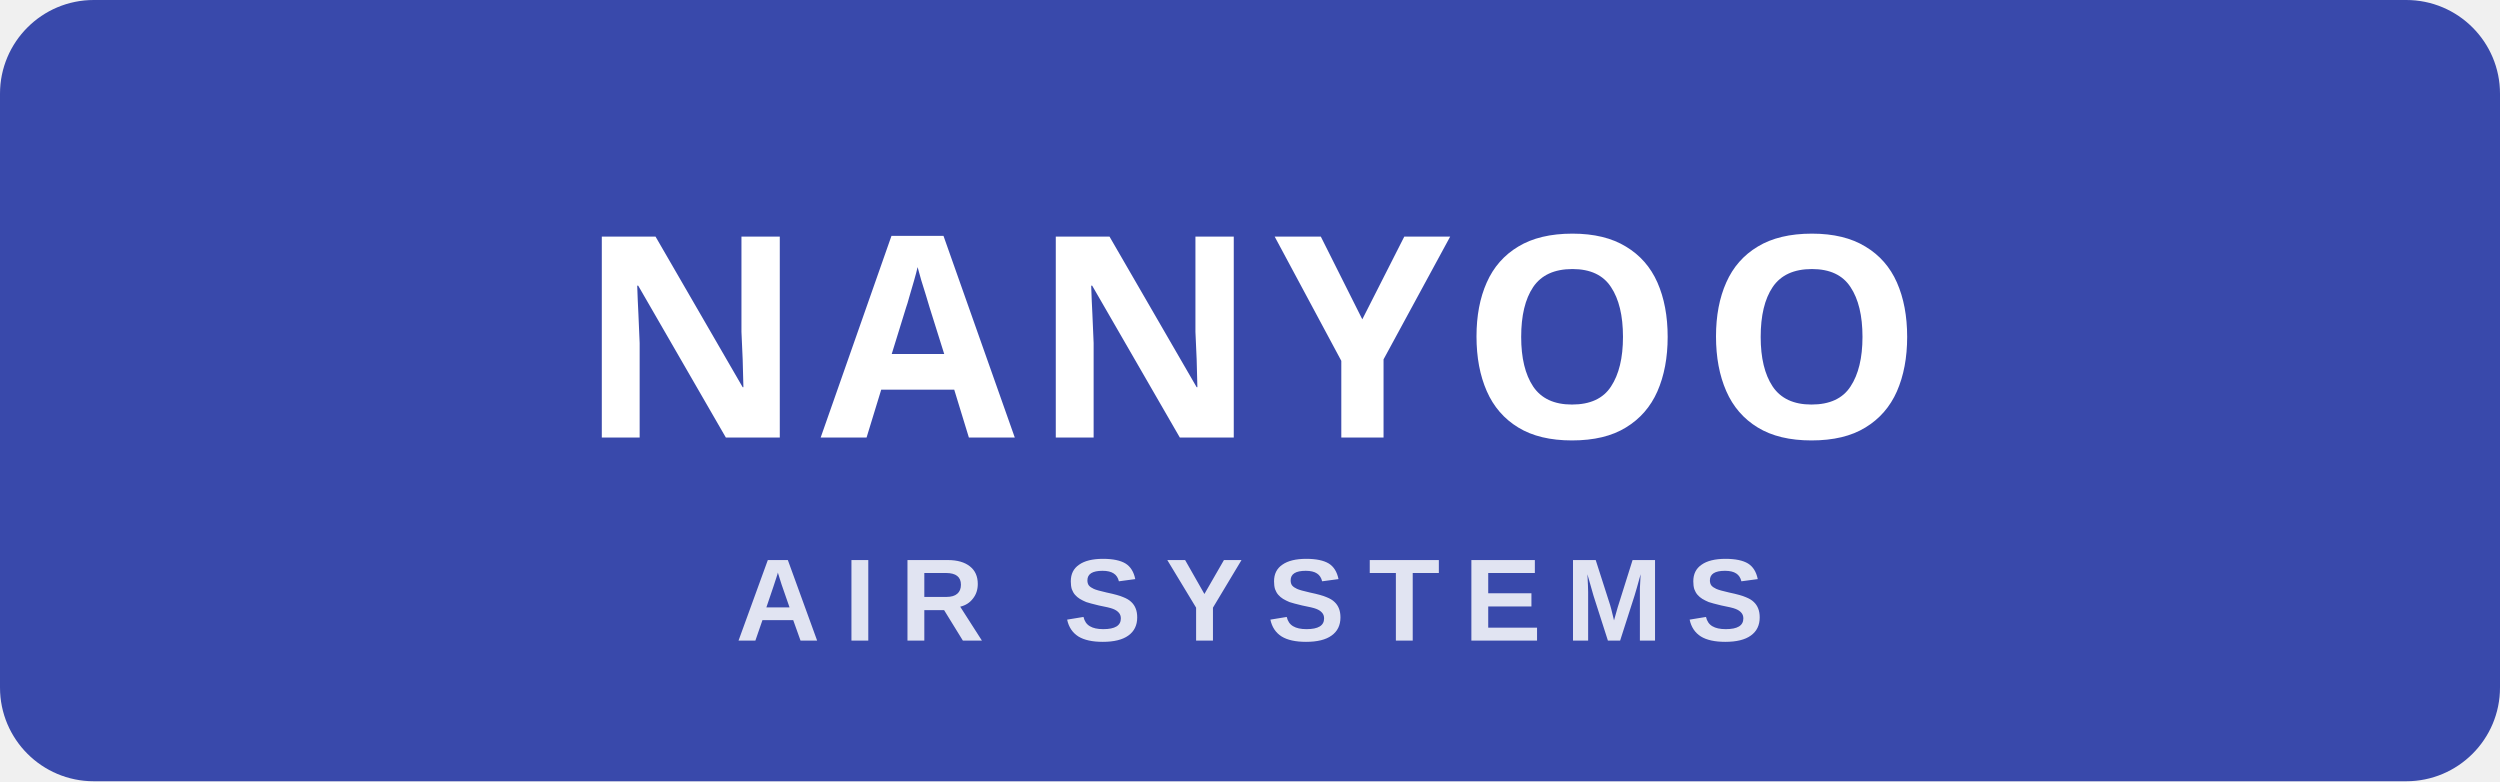
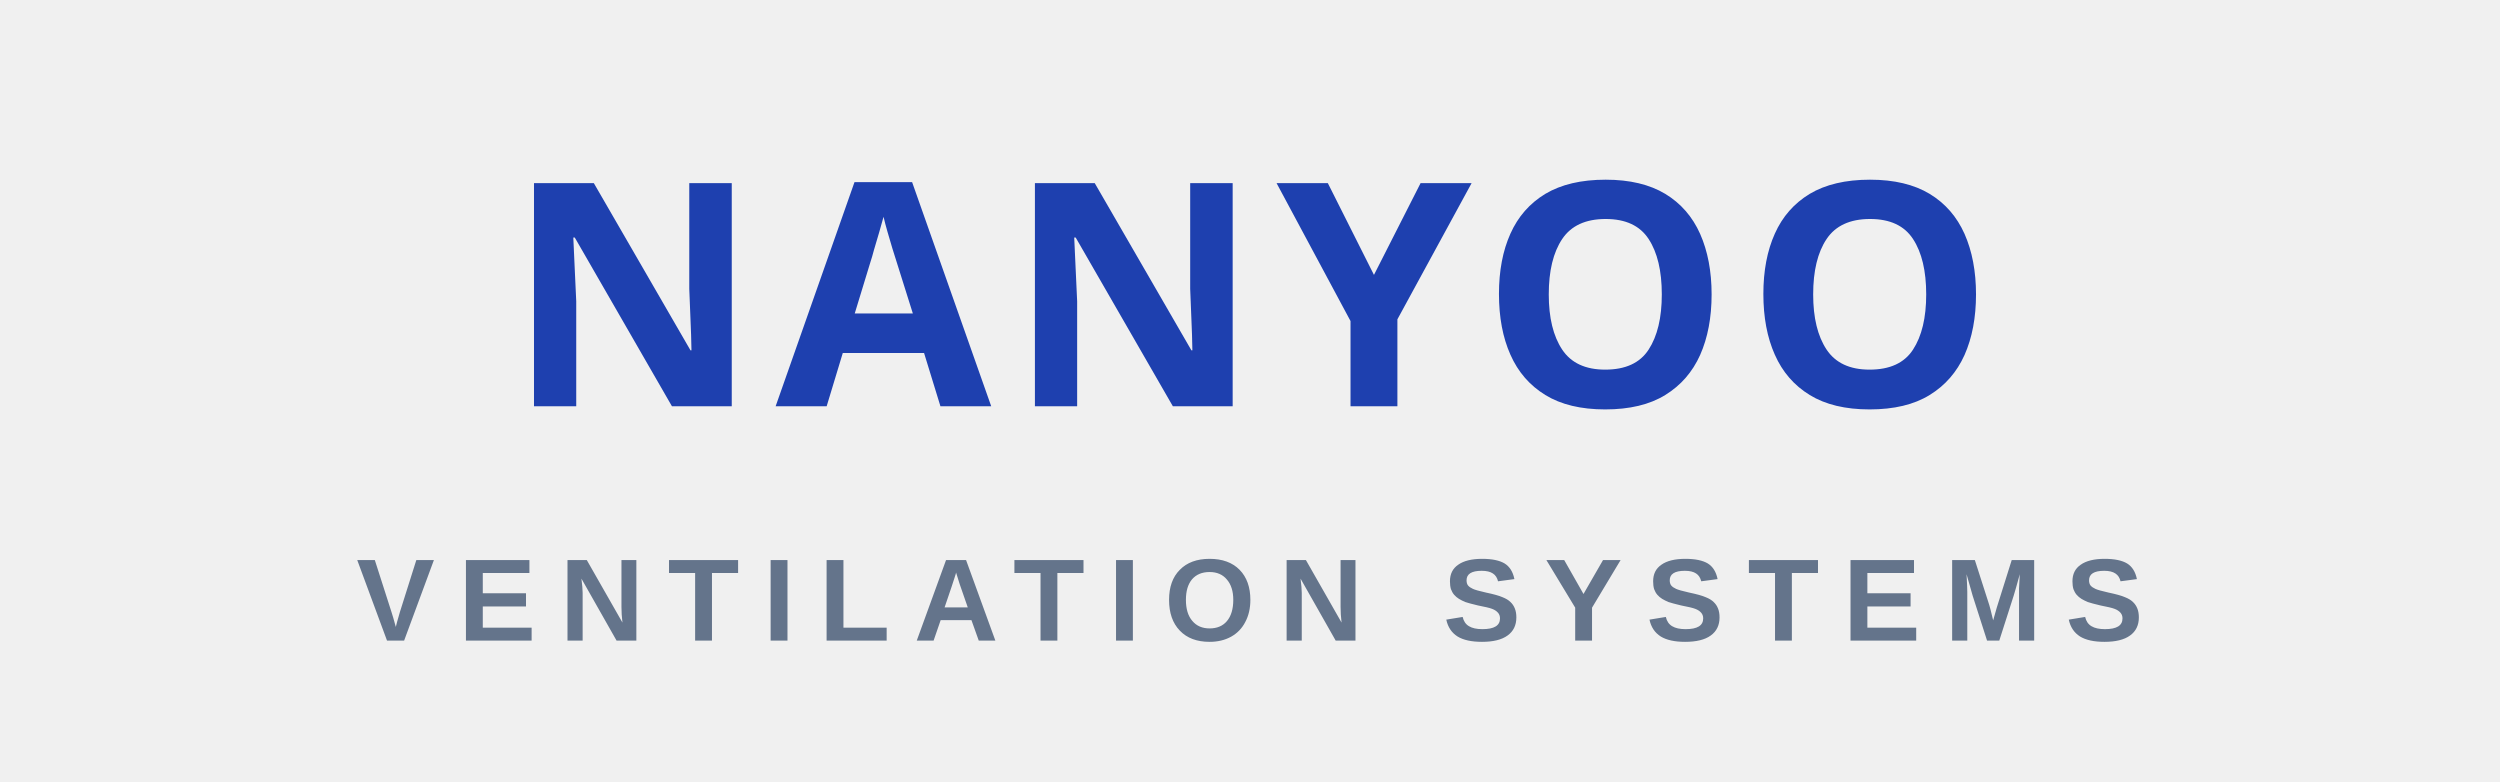
<svg xmlns="http://www.w3.org/2000/svg" viewBox="0 0 160 50" width="160" height="50">
-   <rect width="160" height="50" rx="6" fill="#3949ab" />
-   <text x="80" y="28" font-family="'Arial Black', 'Impact', 'Segoe UI', sans-serif" font-size="18" font-weight="900" fill="#ffffff" text-anchor="middle" letter-spacing="1">NANYOO</text>
-   <text x="80" y="41" font-family="Arial, sans-serif" font-size="7.5" font-weight="700" fill="#ffffff" opacity="0.85" text-anchor="middle" letter-spacing="1.5">AIR SYSTEMS</text>
+   <text x="80" y="26" font-family="'Be Vietnam Pro', 'Arial Black', sans-serif" font-size="20" font-weight="900" fill="#1e40af" text-anchor="middle" letter-spacing="1">NANYOO</text>
+   <text x="80" y="41" font-family="'Be Vietnam Pro', Arial, sans-serif" font-size="7.5" font-weight="700" fill="#64748b" text-anchor="middle" letter-spacing="1.5">VENTILATION SYSTEMS</text>
</svg>
